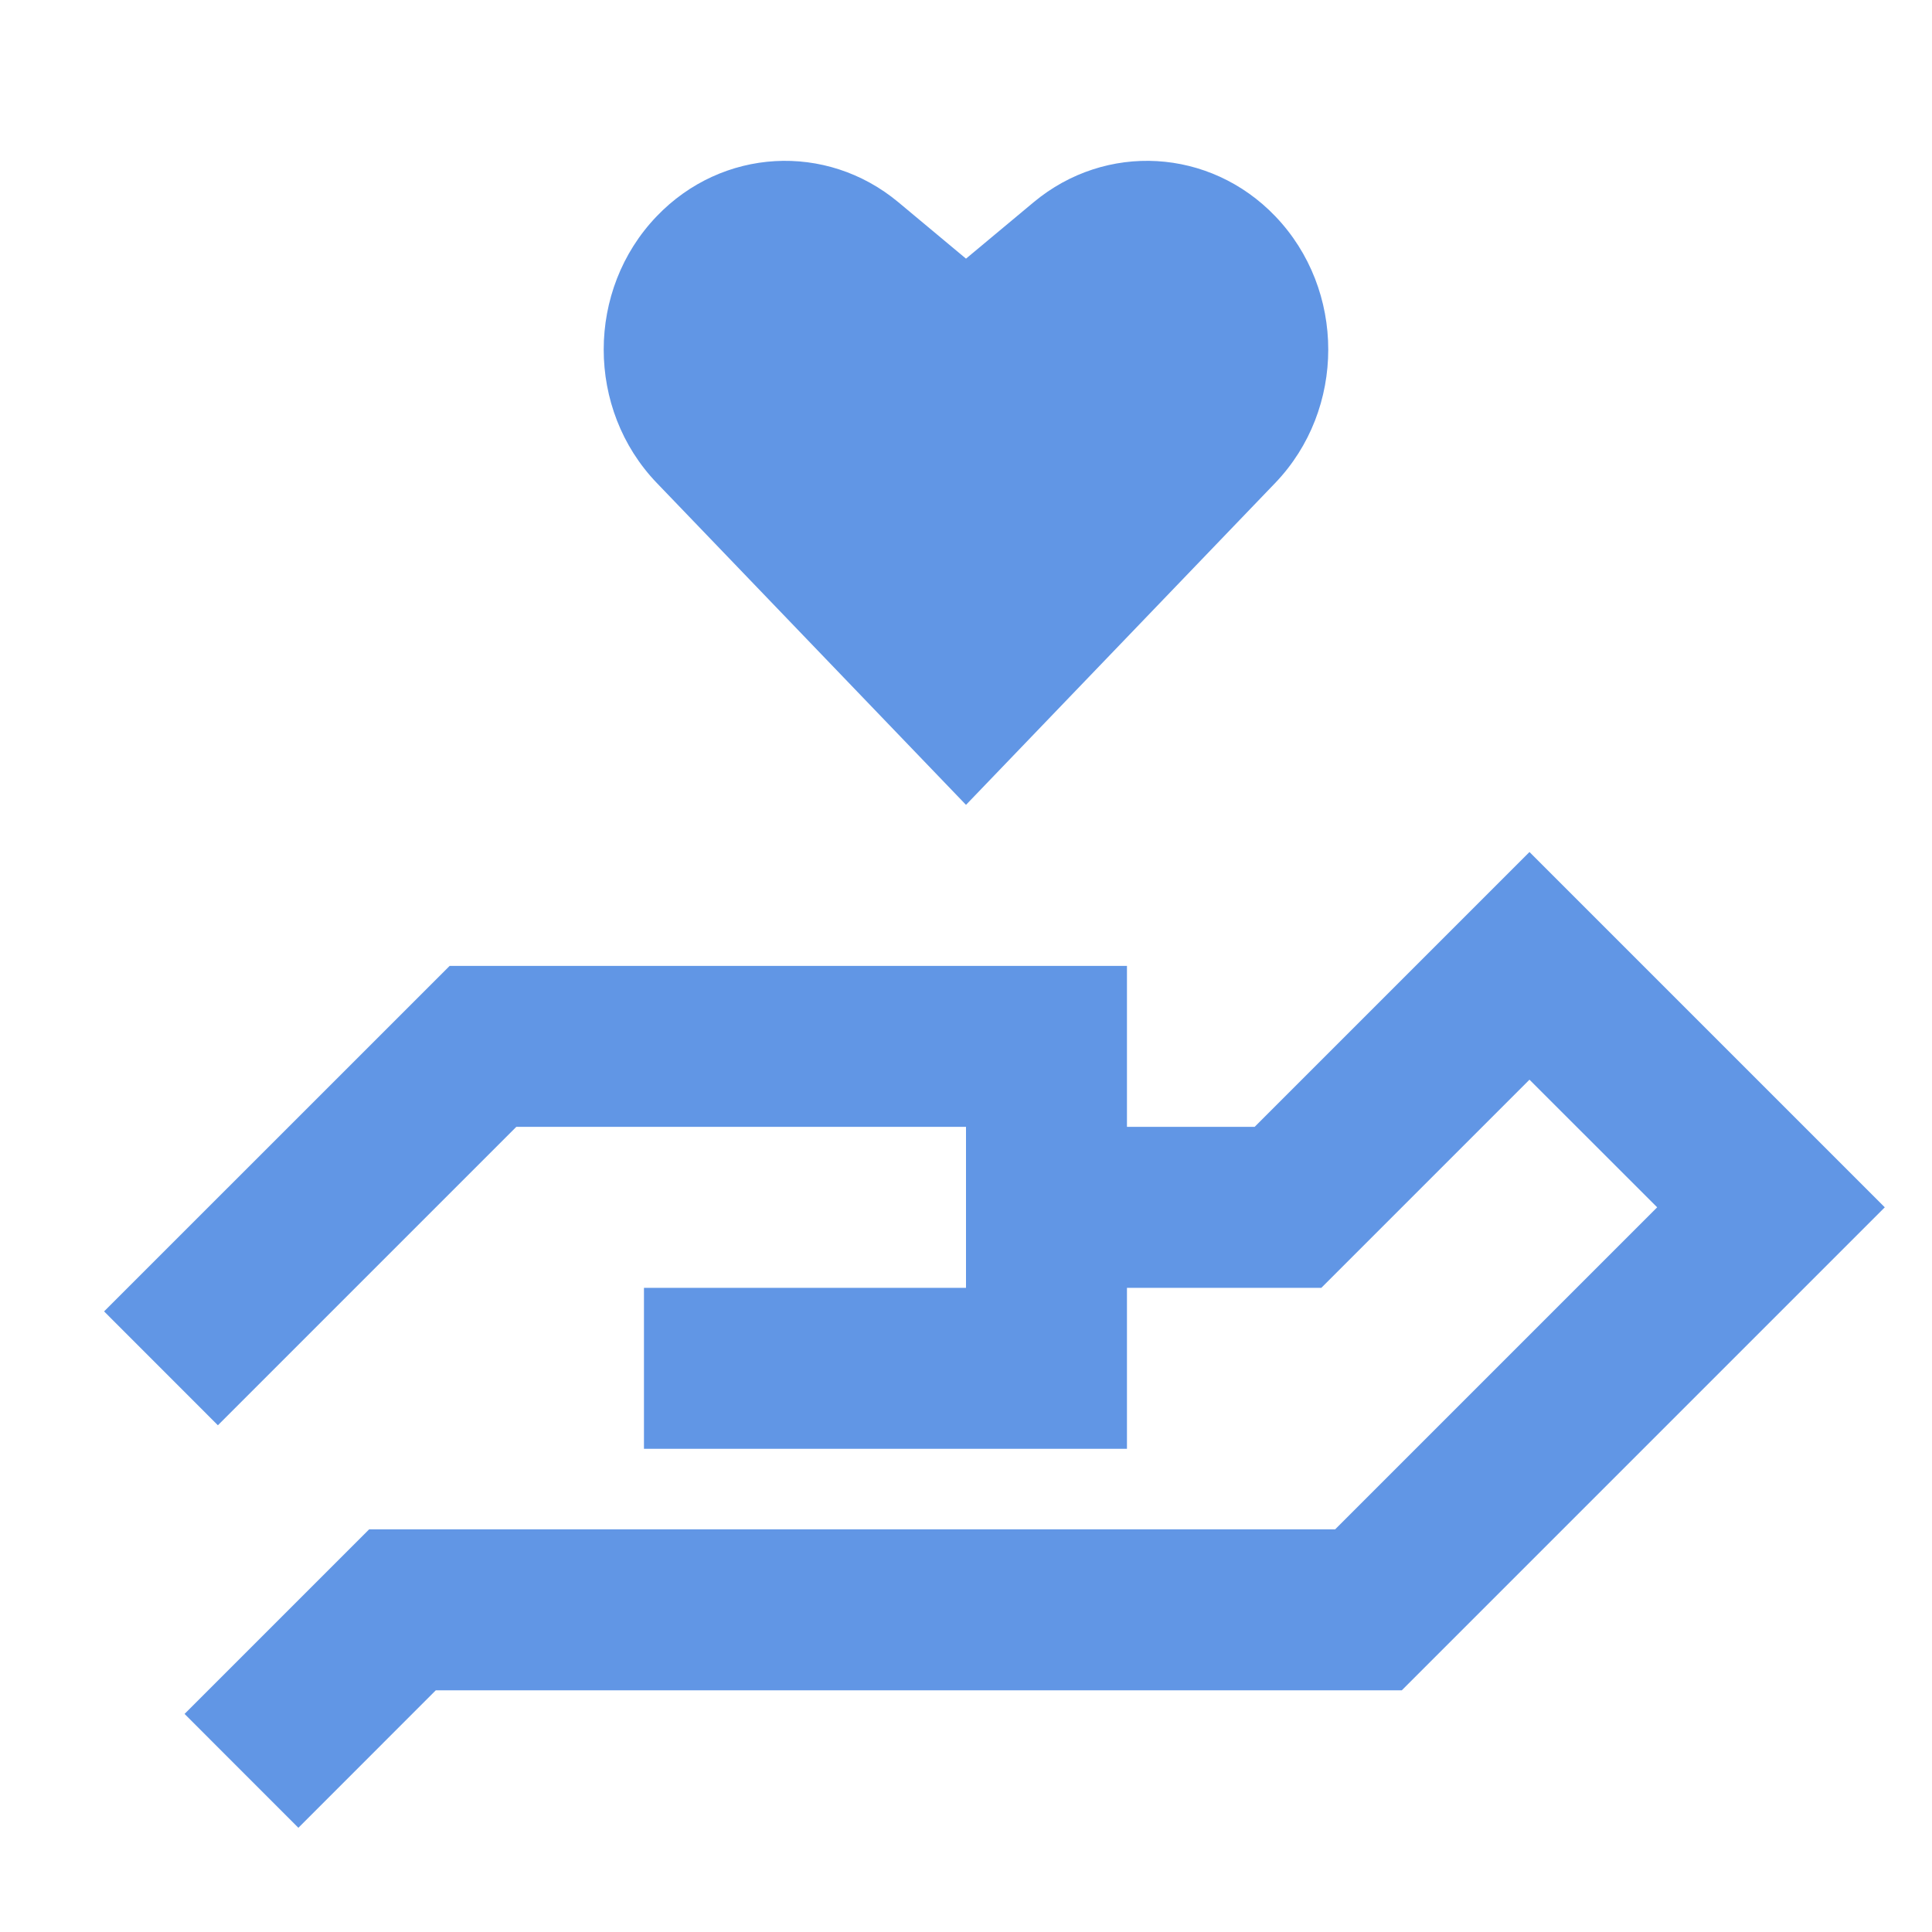
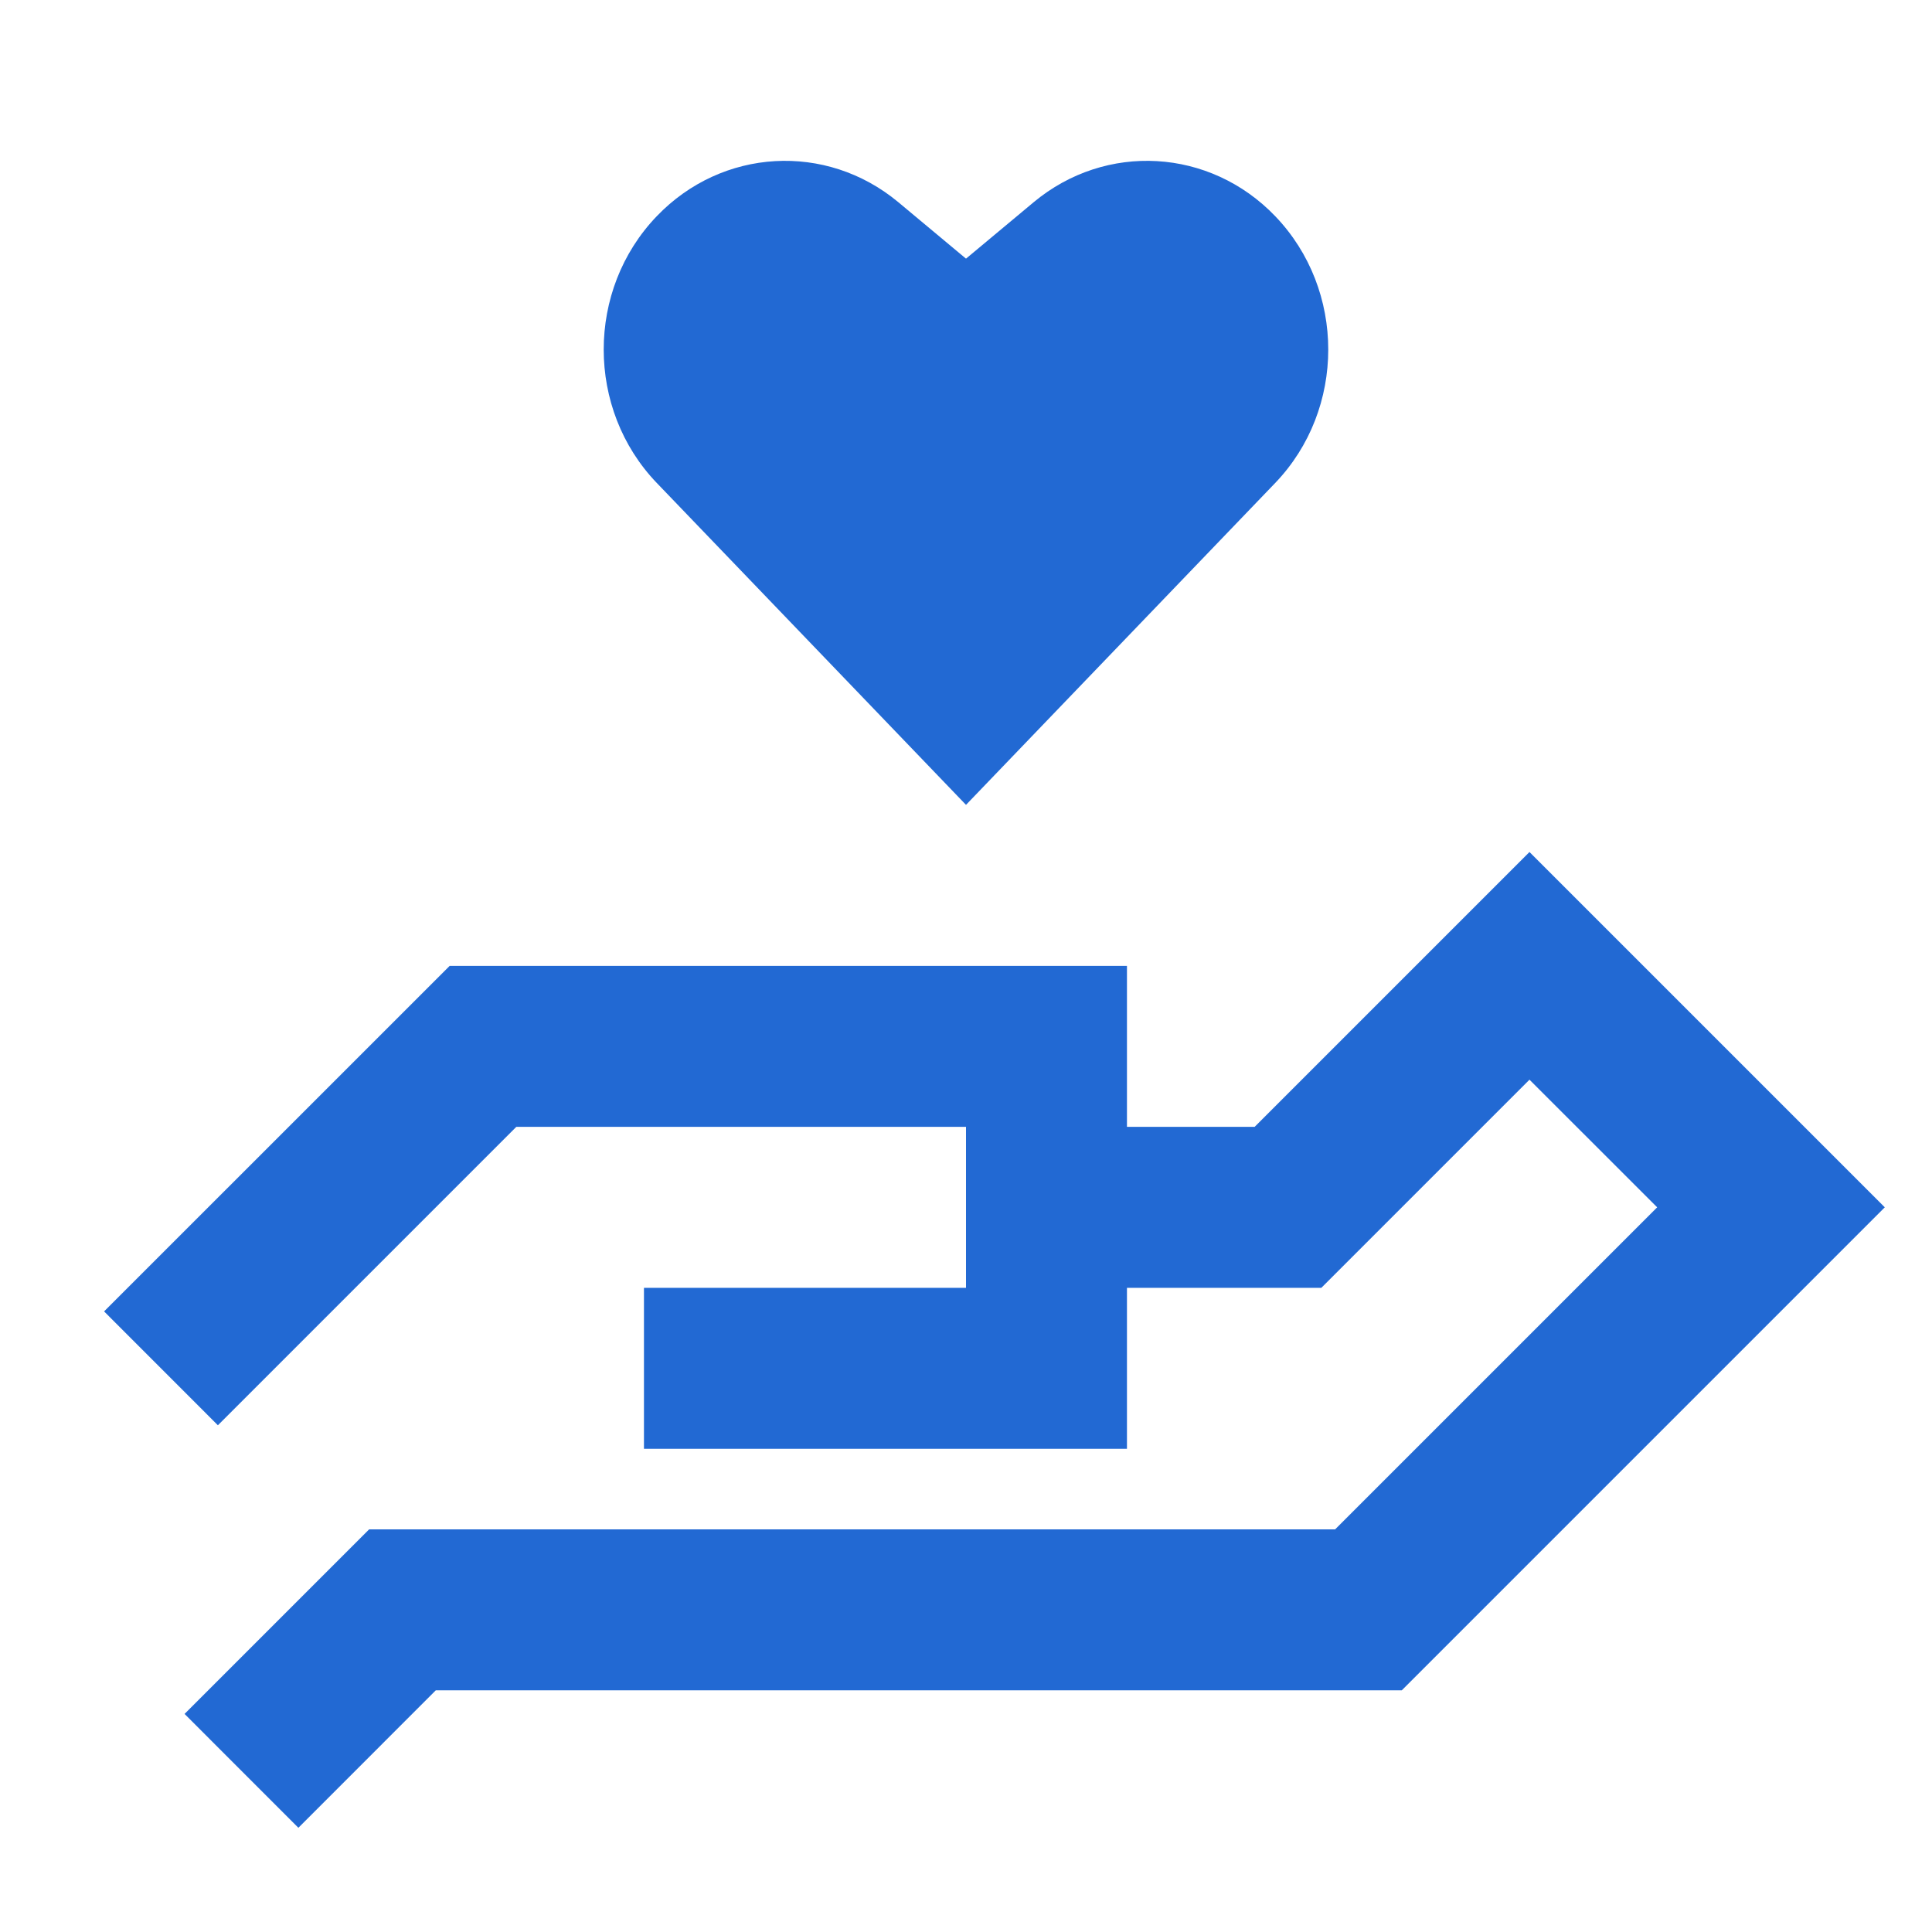
<svg xmlns="http://www.w3.org/2000/svg" width="32" height="32" viewBox="0 0 32 32" fill="none">
-   <path d="M31.218 19.997L23.218 27.997H7.218L4.942 30.274L3.057 28.388L6.114 25.331H22.114L27.448 19.997L25.333 17.883L21.885 21.331H18.666V23.997H10.666V21.331H16V18.664H8.552L3.609 23.607L1.724 21.721L7.448 15.998H18.666V18.664H20.781L25.333 14.112L31.218 19.997Z" fill="#6196E5" />
-   <path d="M17.121 3.349C18.316 2.354 20.039 2.453 21.121 3.58C22.293 4.8 22.293 6.779 21.121 8L16 13.331L10.879 8C9.706 6.779 9.706 4.8 10.879 3.58C11.96 2.453 13.684 2.354 14.879 3.349L16 4.284L17.121 3.349Z" fill="#6196E5" />
+   <path d="M31.218 19.997L23.218 27.997H7.218L4.942 30.274L3.057 28.388L6.114 25.331H22.114L27.448 19.997L25.333 17.883L21.885 21.331H18.666V23.997H10.666V21.331H16V18.664H8.552L3.609 23.607L1.724 21.721L7.448 15.998H18.666V18.664H20.781L25.333 14.112L31.218 19.997Z" fill="#2269D3" />
+   <path d="M17.121 3.349C18.316 2.354 20.039 2.453 21.121 3.58C22.293 4.8 22.293 6.779 21.121 8L16 13.331L10.879 8C9.706 6.779 9.706 4.8 10.879 3.58C11.96 2.453 13.684 2.354 14.879 3.349L16 4.284L17.121 3.349Z" fill="#2269D3" />
</svg>
